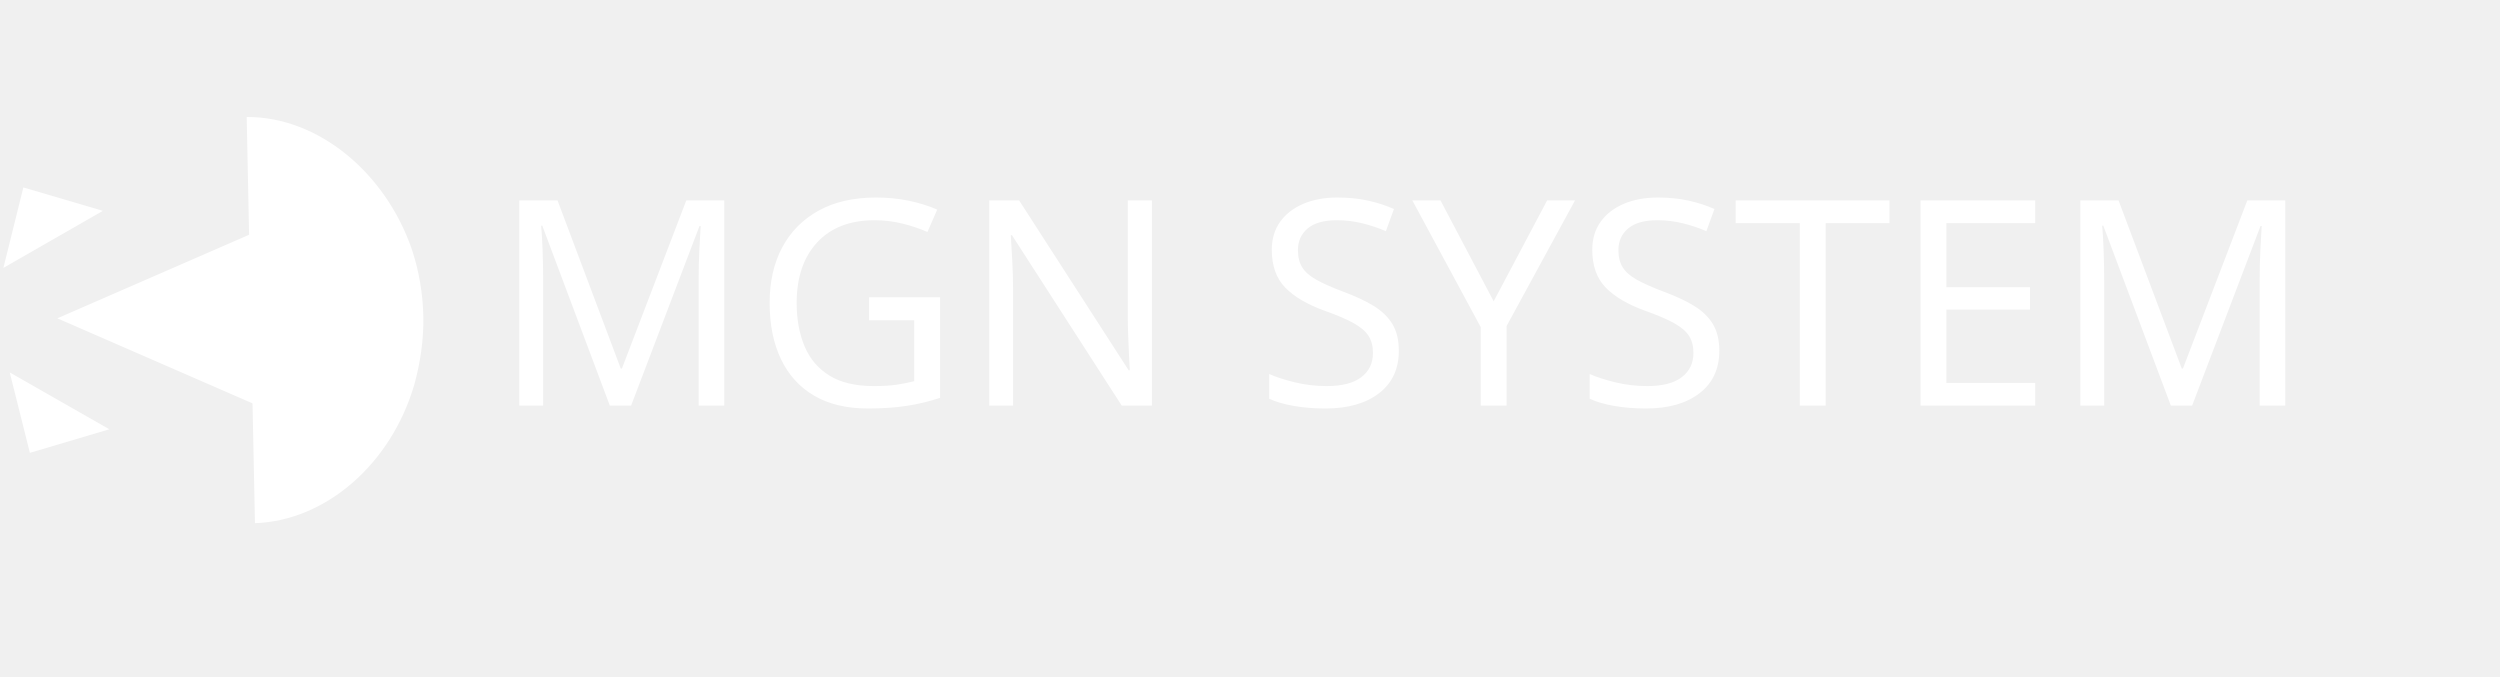
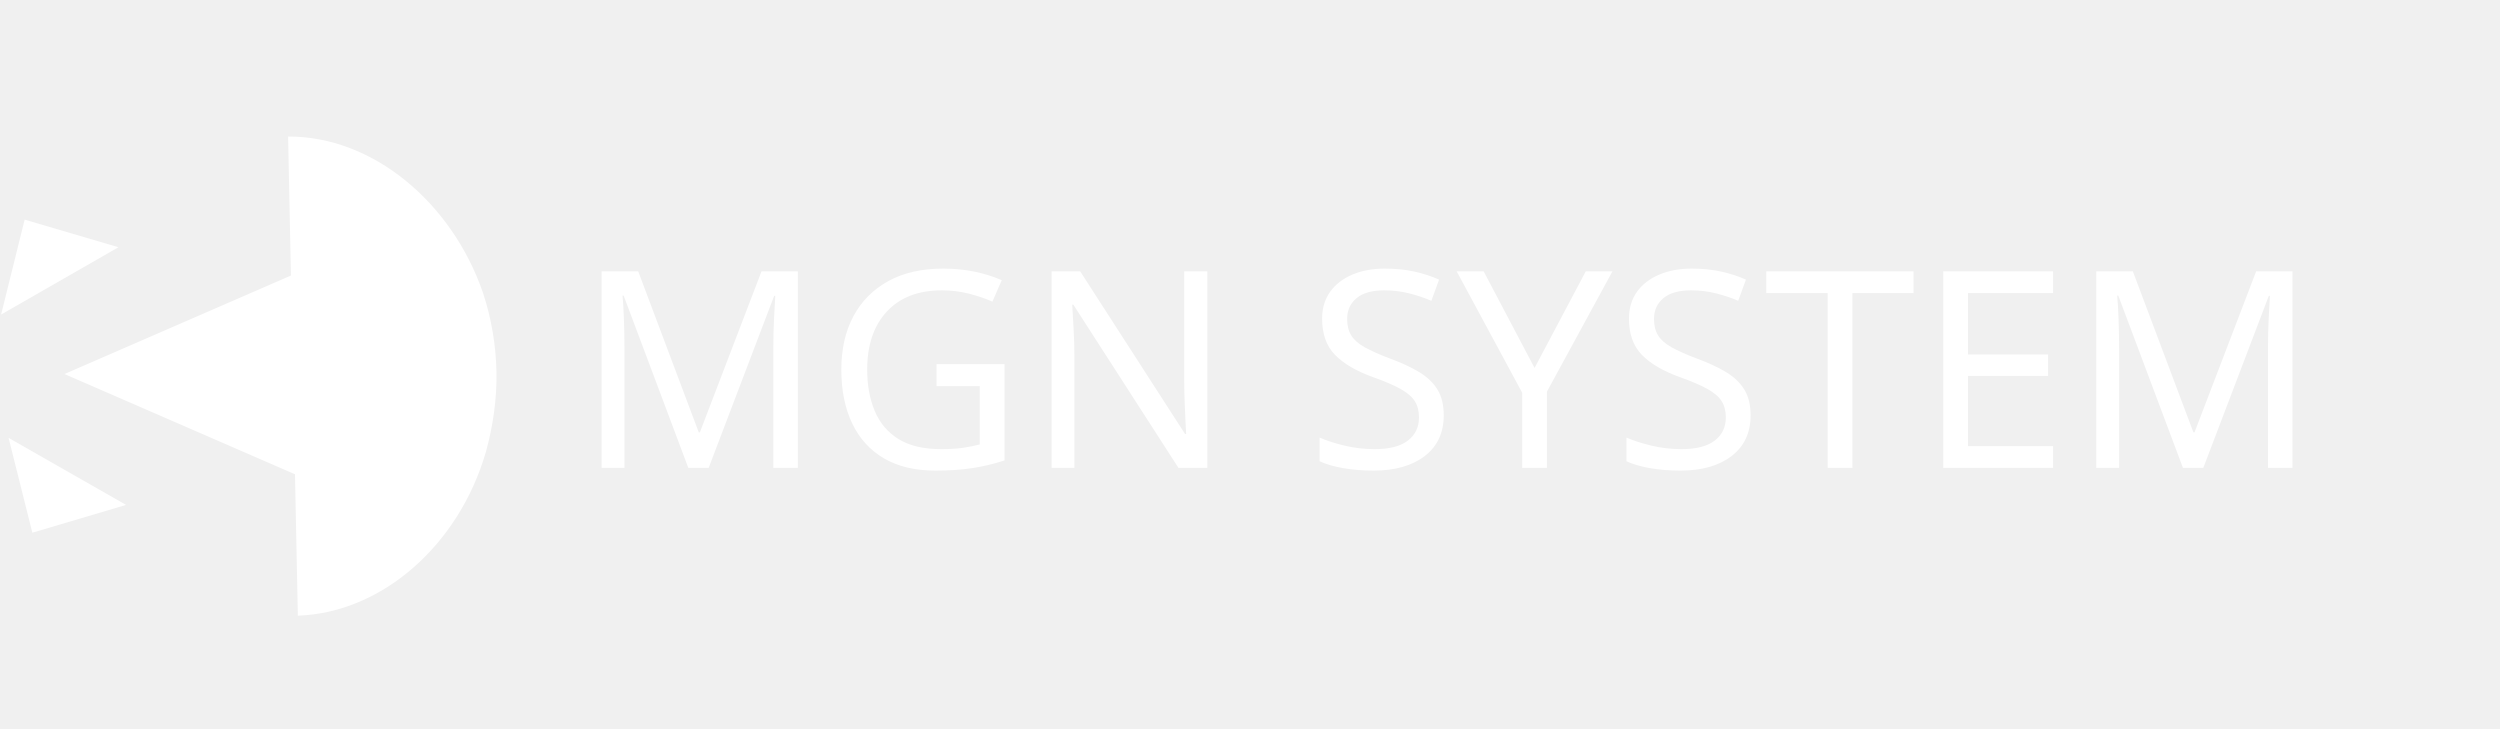
- <svg xmlns="http://www.w3.org/2000/svg" width="2792" height="756" xml:space="preserve" overflow="hidden">
-   <g transform="translate(-2002 -1512)">
+ <svg xmlns="http://www.w3.org/2000/svg" width="3997" height="1164" xml:space="preserve" overflow="hidden">
+   <g transform="translate(-1599 -1214)">
    <g>
-       <text fill="#FFFFFF" fill-opacity="1" font-family="Heebo Medium,Heebo Medium_MSFontService,sans-serif" font-style="normal" font-variant="normal" font-weight="500" font-stretch="normal" font-size="321" text-anchor="start" direction="ltr" writing-mode="lr-tb" unicode-bidi="normal" text-decoration="none" transform="matrix(1 0 0 1 2550.81 1965)">MGN SYSTEM</text>
-       <path d="M2066 1867.5 2416 2020 2416 1715 2066 1867.5Z" fill="#FFFFFF" fill-rule="evenodd" fill-opacity="1" />
-       <path d="M2464.75 1941.32C2471.26 1917.92 2475.31 1891.38 2474.78 1865.43 2474.25 1839.48 2469.82 1814.59 2462.36 1791.72 2462.13 1791.24 2462.12 1790.75 2461.89 1790.26 2432.19 1704.41 2357.1 1642.26 2277.51 1642.66L2277.51 1642.66 2286.74 2096.29C2366.72 2093.44 2439.24 2029.27 2464.75 1941.32Z" fill="#FFFFFF" fill-rule="evenodd" fill-opacity="1" />
-       <path d="M2028.08 1721.34 2005.8 1811.16 2116.86 1747.46 2028.08 1721.34Z" fill="#FFFFFF" fill-rule="evenodd" fill-opacity="1" />
-       <path d="M2035.36 2017.73 2124.08 1991.41 2012.87 1927.96 2035.36 2017.73Z" fill="#FFFFFF" fill-rule="evenodd" fill-opacity="1" />
+       <text fill="#FFFFFF" fill-opacity="1" font-family="Heebo Medium,Heebo Medium_MSFontService,sans-serif" font-style="normal" font-variant="normal" font-weight="500" font-stretch="normal" font-size="440" text-anchor="start" direction="ltr" writing-mode="lr-tb" unicode-bidi="normal" text-decoration="none" transform="matrix(1 0 0 1 2518.18 1962)">MGN SYSTEM</text>
+       <path d="M1702 1812 2293 2069 2293 1555 1702 1812Z" fill="#FFFFFF" fill-rule="evenodd" fill-opacity="1" />
+       <path d="M2375.81 1936.65C2386.81 1897.13 2393.64 1852.33 2392.75 1808.51 2391.86 1764.68 2384.37 1722.65 2371.78 1684.03 2371.39 1683.21 2371.37 1682.38 2370.99 1681.57 2320.83 1536.59 2194.02 1431.64 2059.62 1432.31L2059.62 1432.31 2075.21 2198.36C2210.26 2193.54 2332.73 2085.17 2375.81 1936.65Z" fill="#FFFFFF" fill-rule="evenodd" fill-opacity="1" />
+       <path d="M1638.41 1565.17 1600.78 1716.86 1788.34 1609.29 1638.41 1565.17Z" fill="#FFFFFF" fill-rule="evenodd" fill-opacity="1" />
+       <path d="M1650.69 2065.69 1800.52 2021.25 1612.73 1914.09 1650.69 2065.69Z" fill="#FFFFFF" fill-rule="evenodd" fill-opacity="1" />
    </g>
  </g>
</svg>
